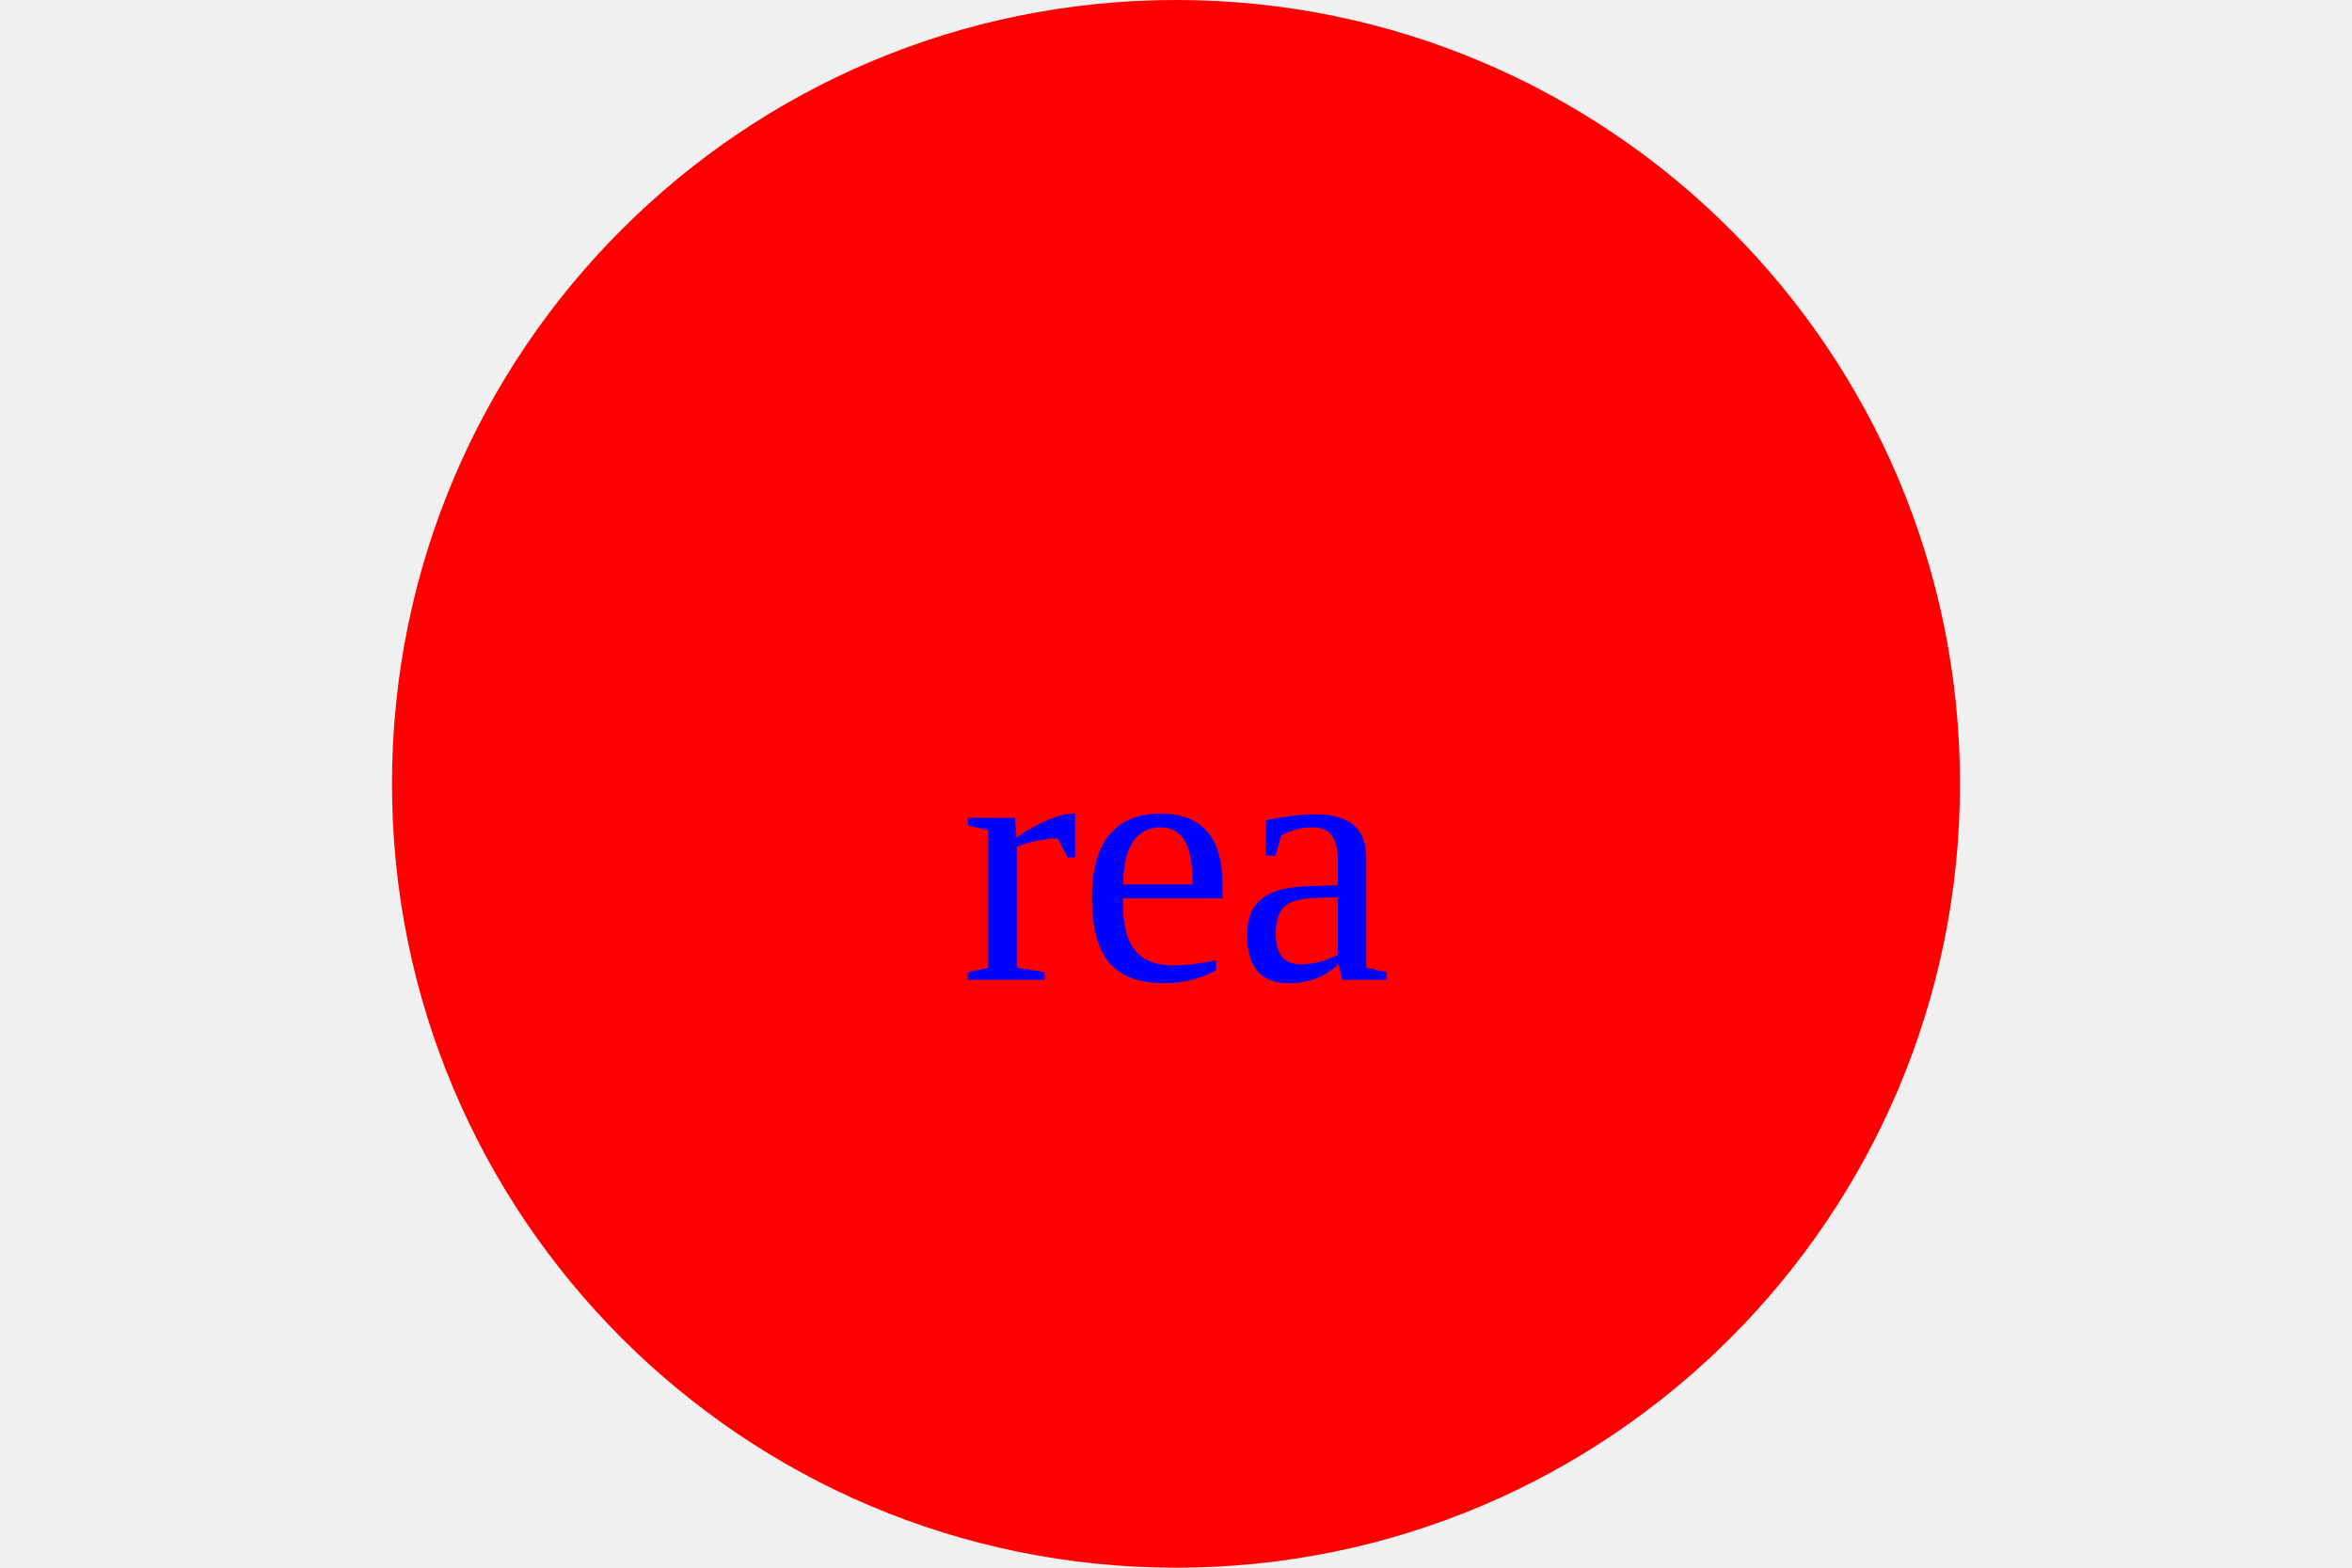
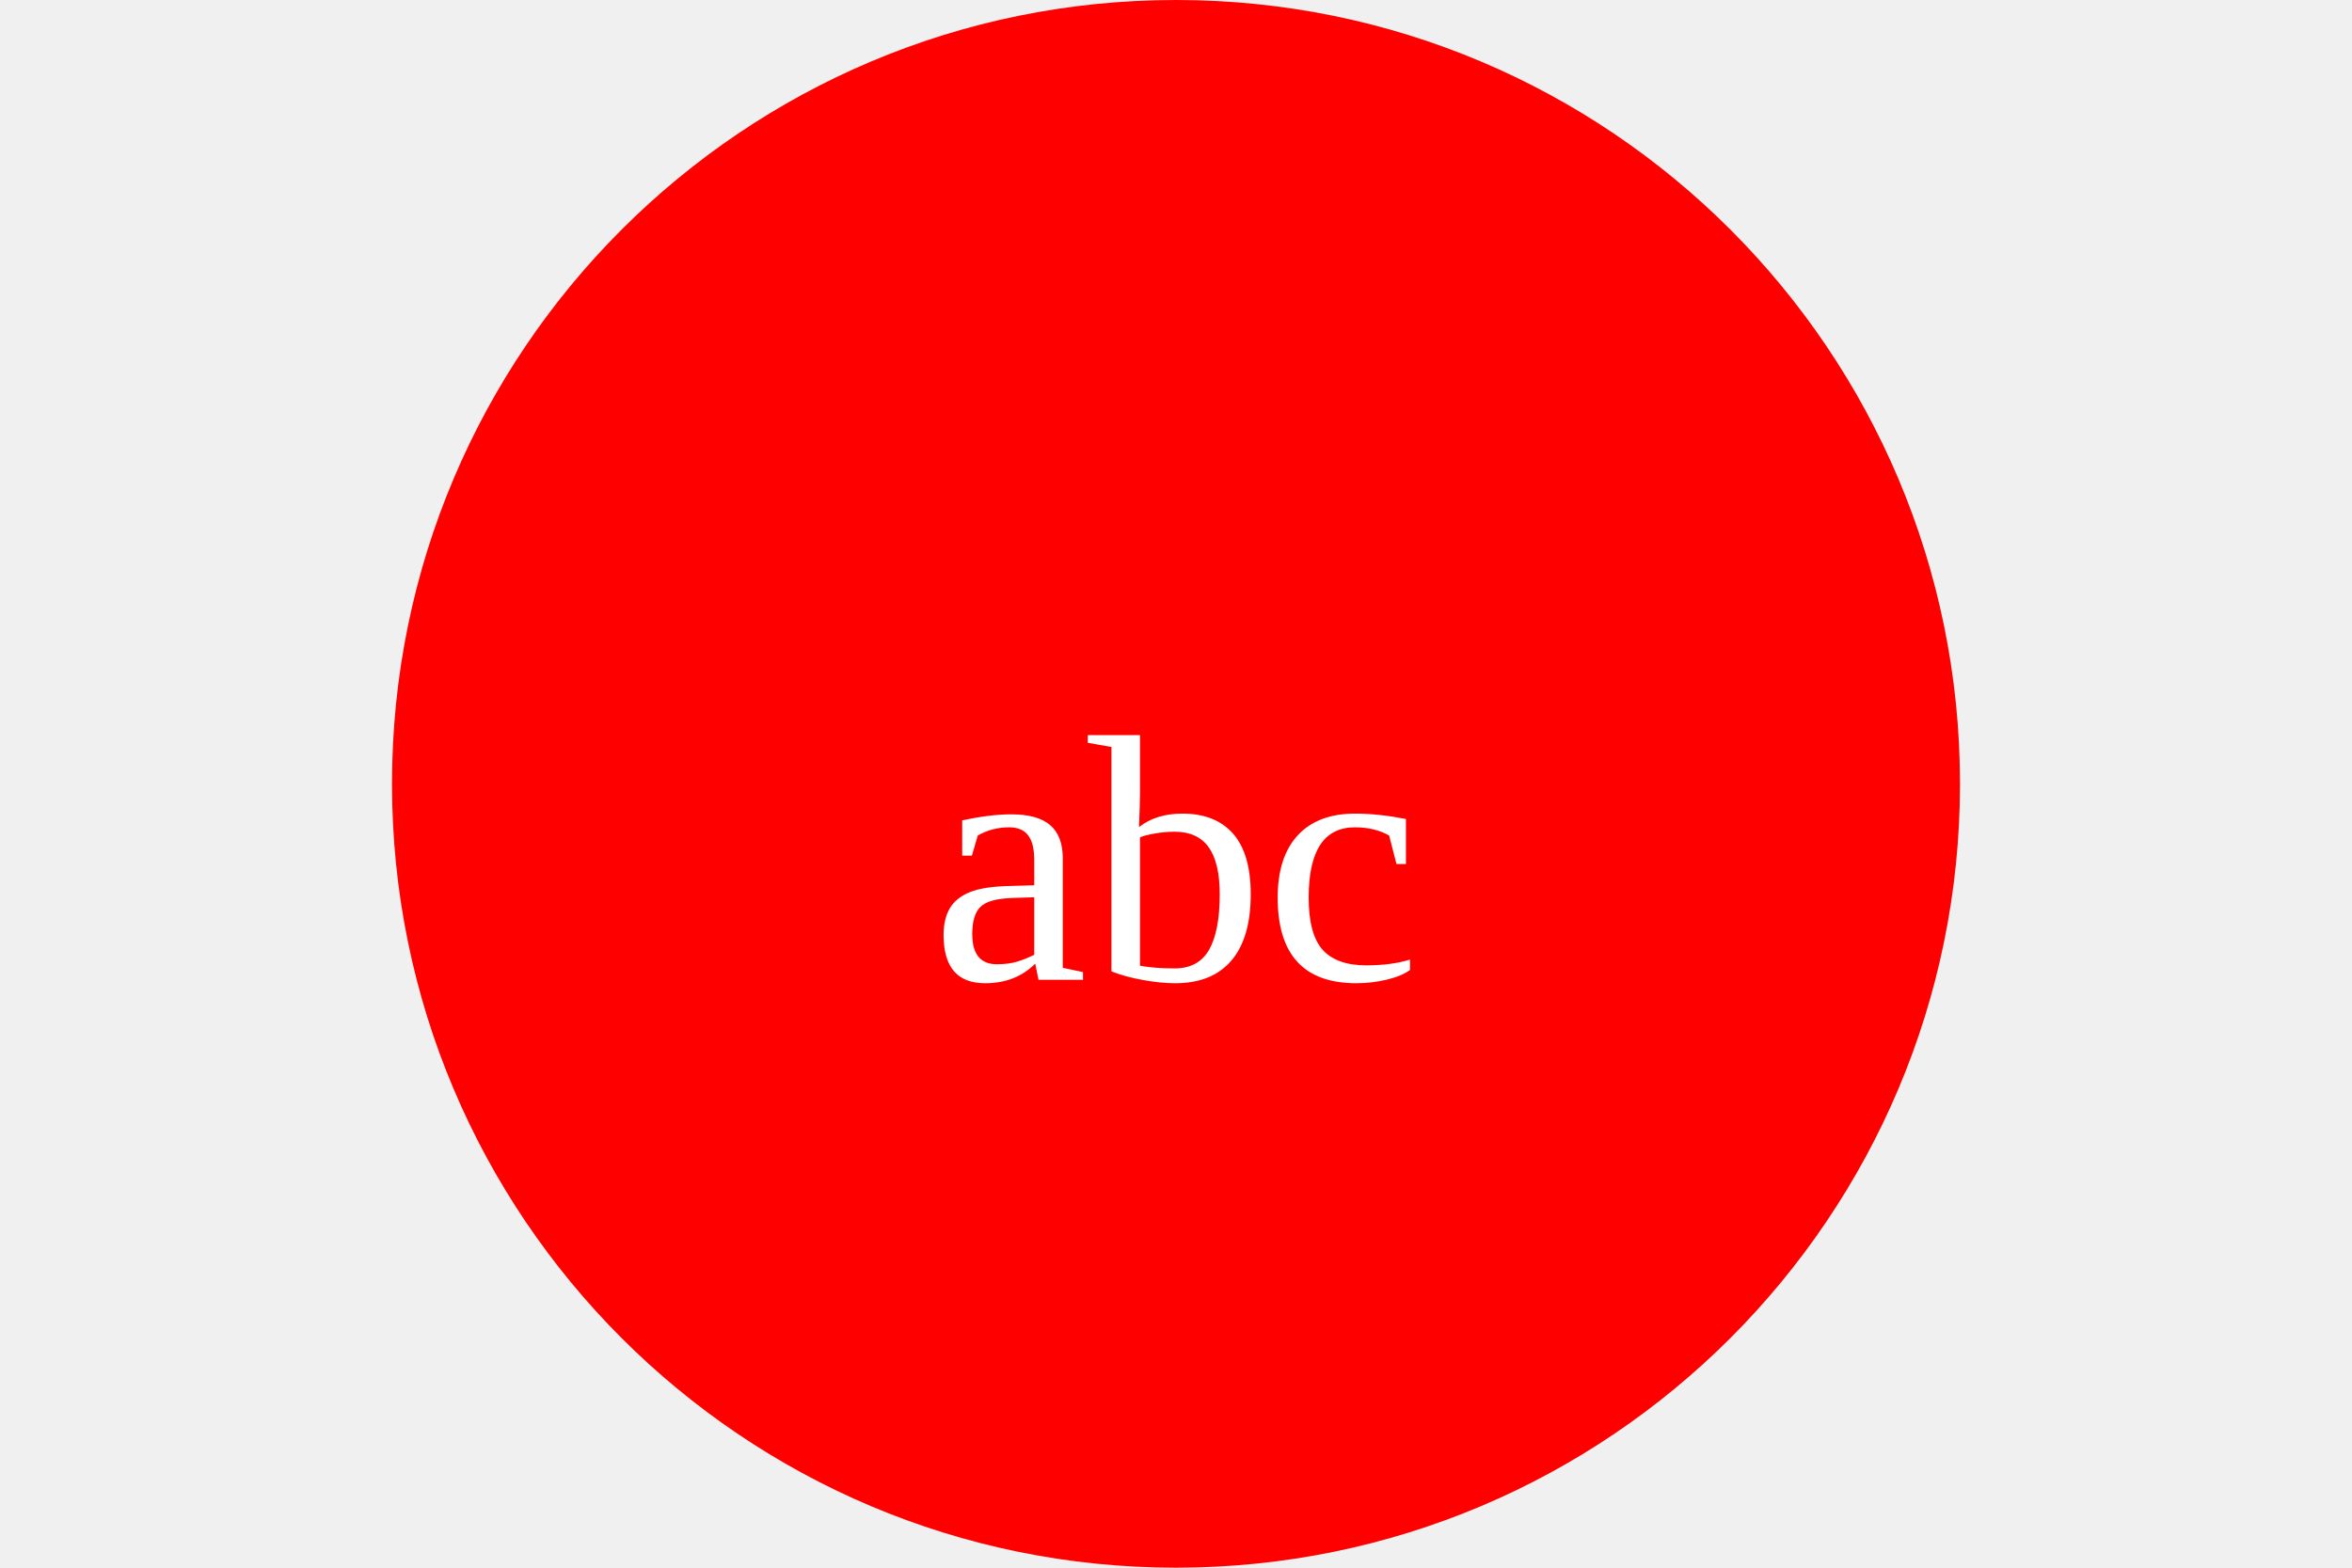
<svg xmlns="http://www.w3.org/2000/svg" width="300" height="200" version="1.1">
  <circle cx="150" cy="100" r="100" fill="red" />
-   <text x="150" y="125" font-size="45" text-anchor="middle" fill="blue">rea</text>
+   <text x="150" y="125" font-size="45" text-anchor="middle" fill="white">abc</text>
</svg>
